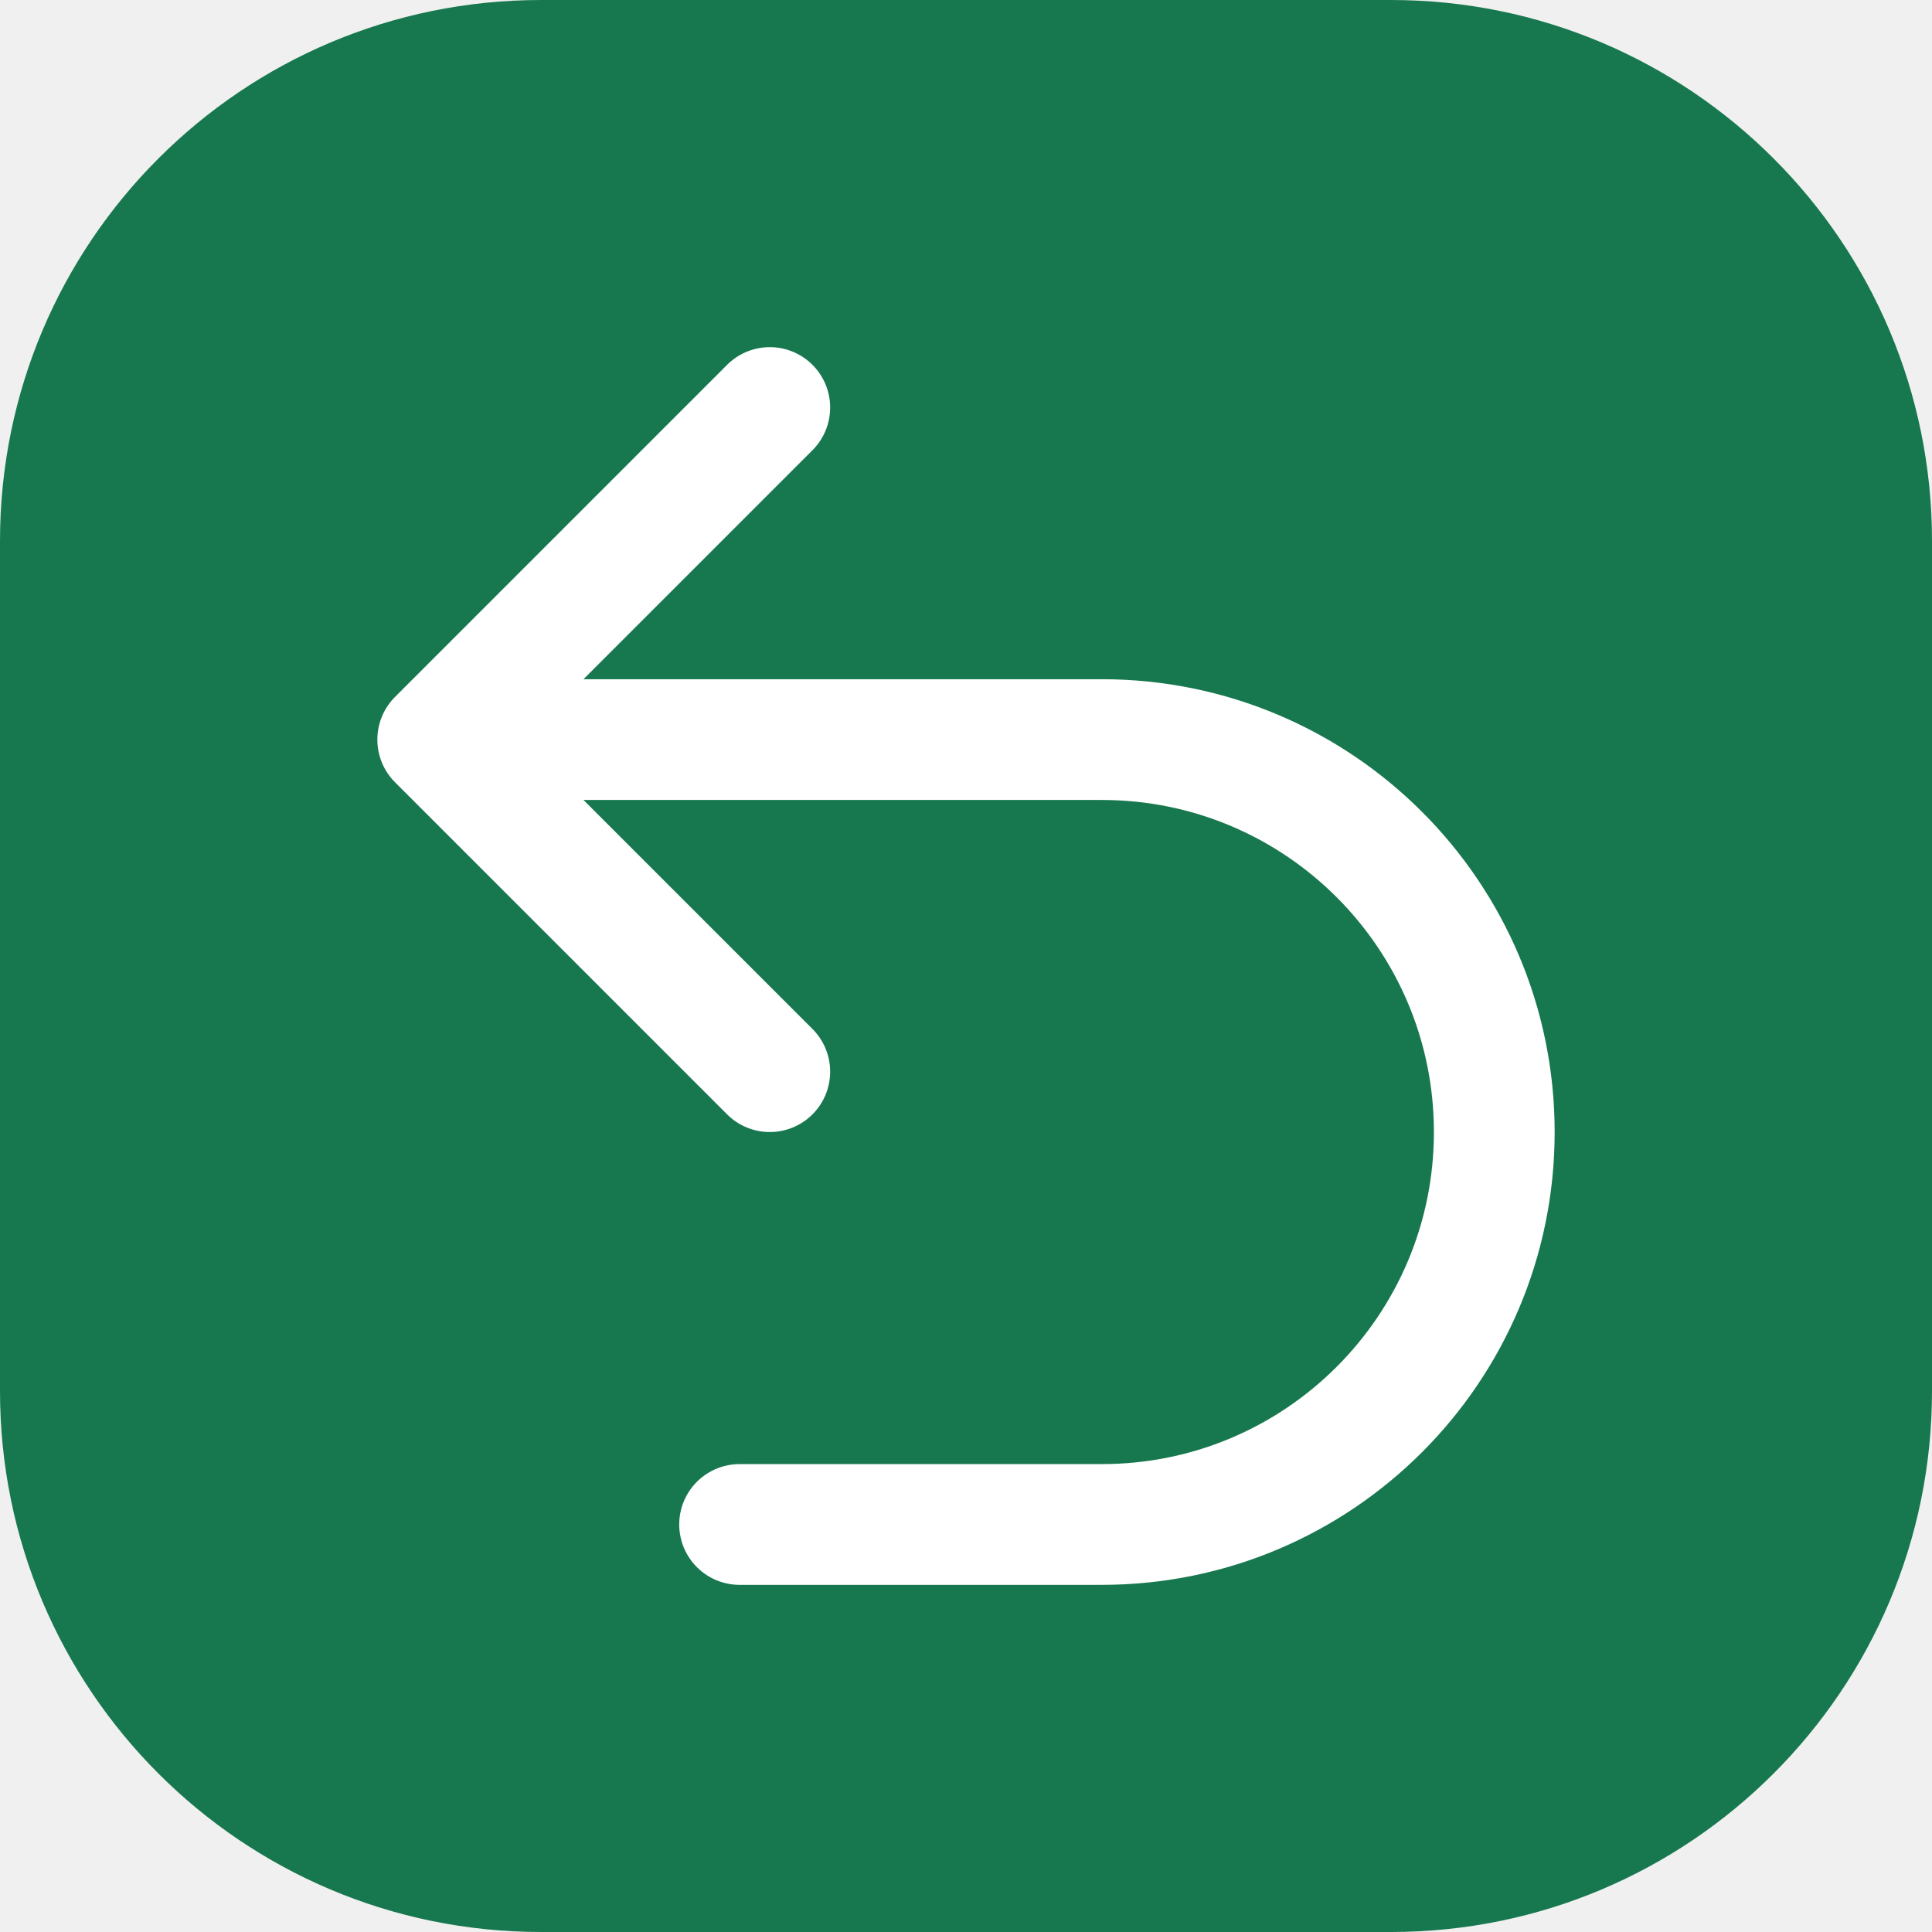
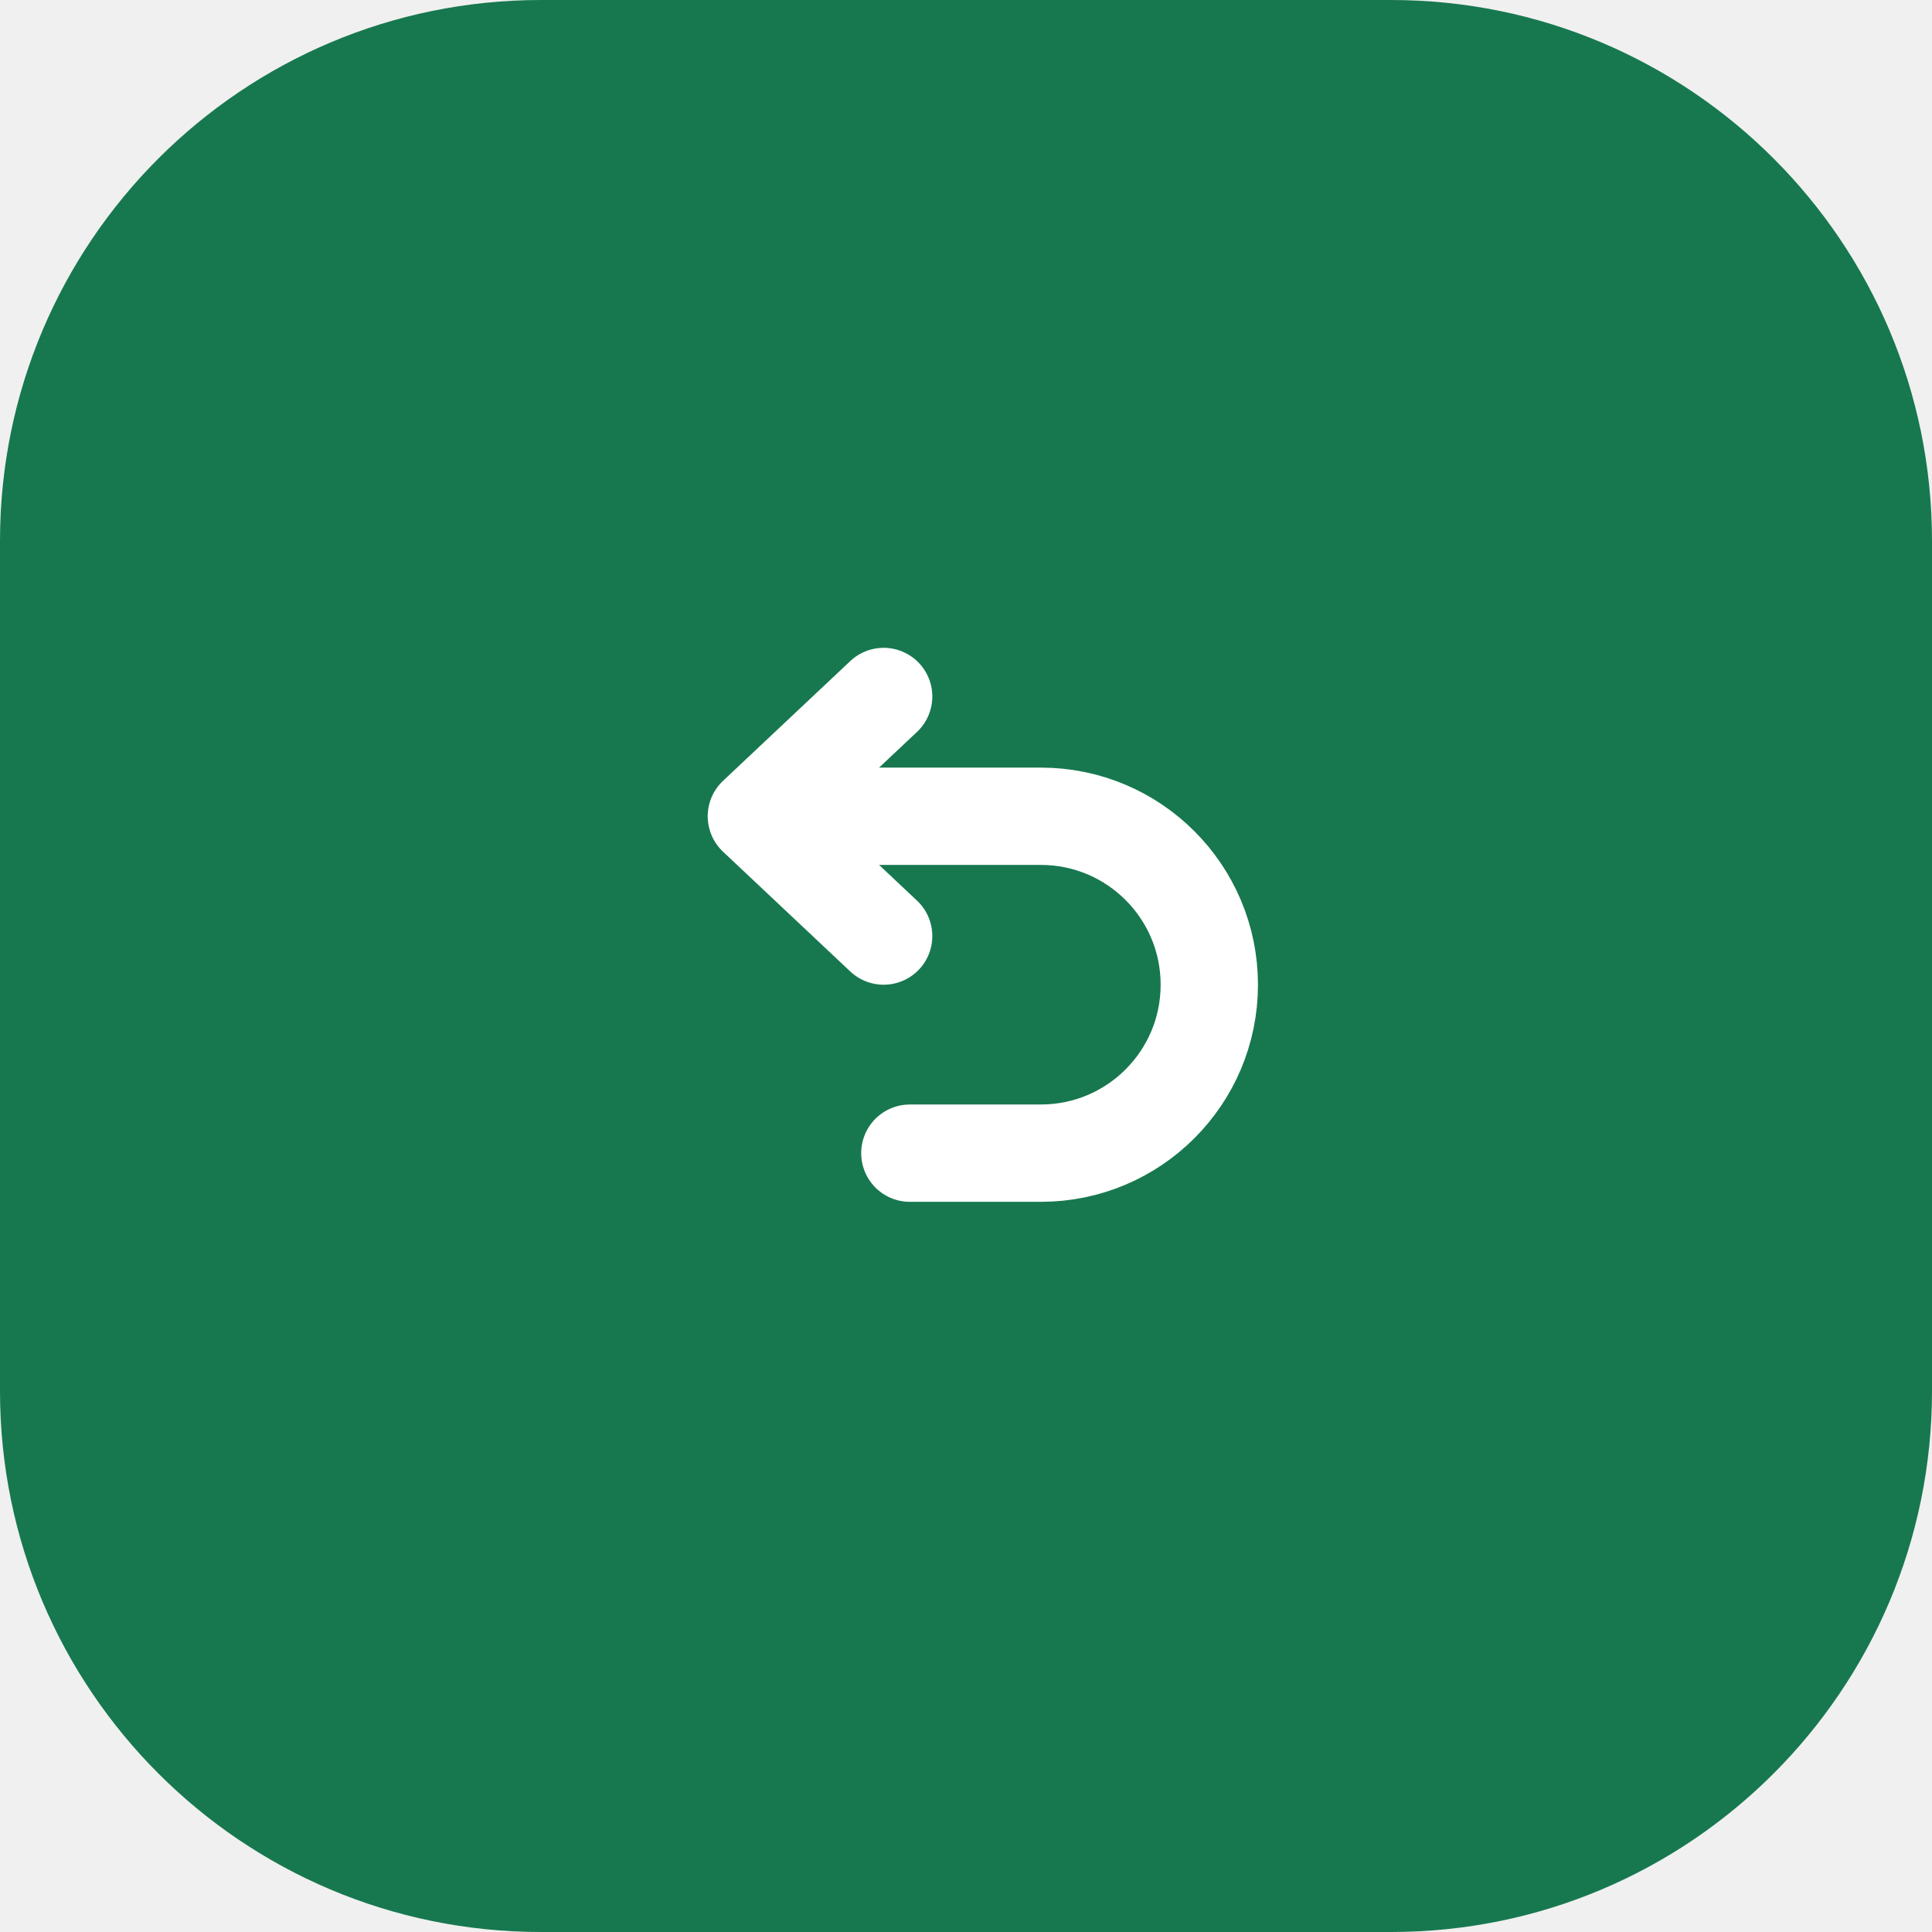
<svg xmlns="http://www.w3.org/2000/svg" viewBox="0 0 32 32" width="32" height="32">
  <style>
    .tile { fill: #17784f }
    @media (prefers-color-scheme: dark) { .tile { fill: #35cf93 } }
  </style>
  <rect class="tile" width="32" height="32" rx="8.96" />
-   <g fill="none" stroke="#ffffff" stroke-width="2" stroke-linecap="round" stroke-linejoin="round">
-     <path d="M8.25 12.25 H18.25 a6.5 6.5 0 0 1 0 13 H12.25" />
-     <path d="M12.75 6.75 L7.25 12.25 L12.75 17.75" />
+   <g fill="none" stroke="#ffffff" stroke-width="2.6" stroke-linecap="round" stroke-linejoin="round">
+     <g transform="translate(6.08 6.08) scale(0.62)">
+       <path d="M11 12h7a4.5 4.5 0 0 1 0 9h-3.5" />
+       <path d="M13.8 8.8 10.4 12l3.4 3.2" />
+     </g>
  </g>
</svg>
